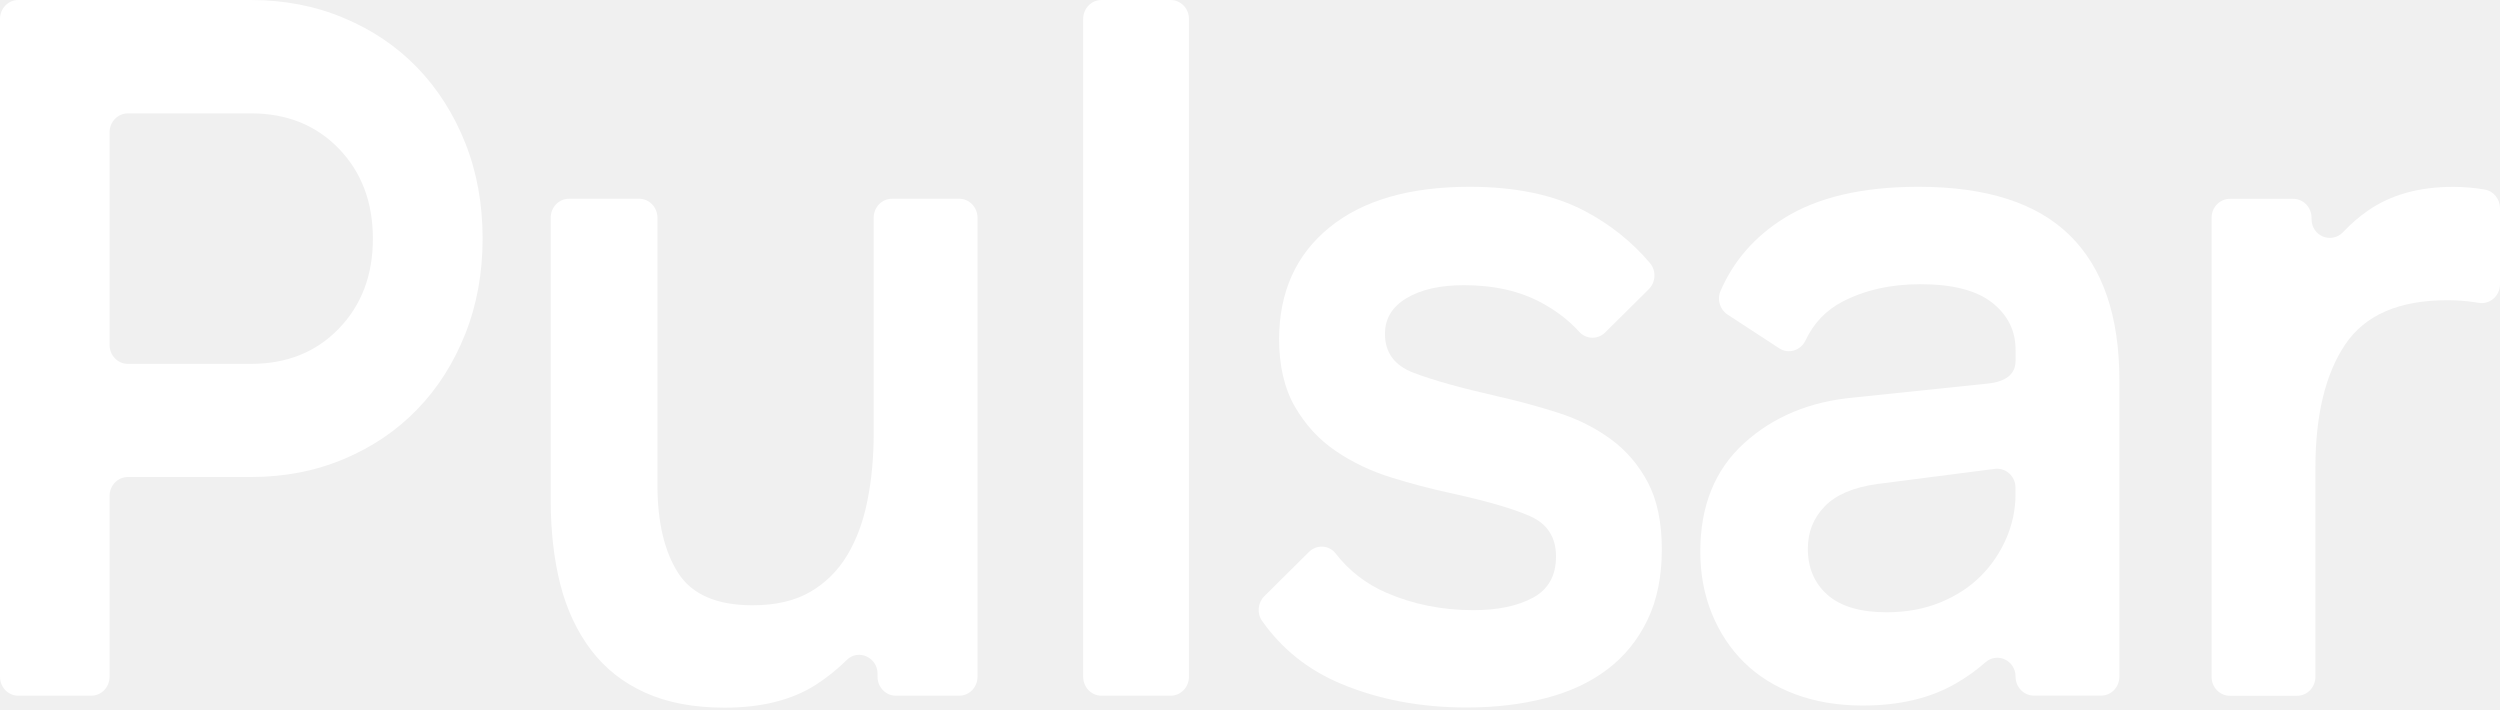
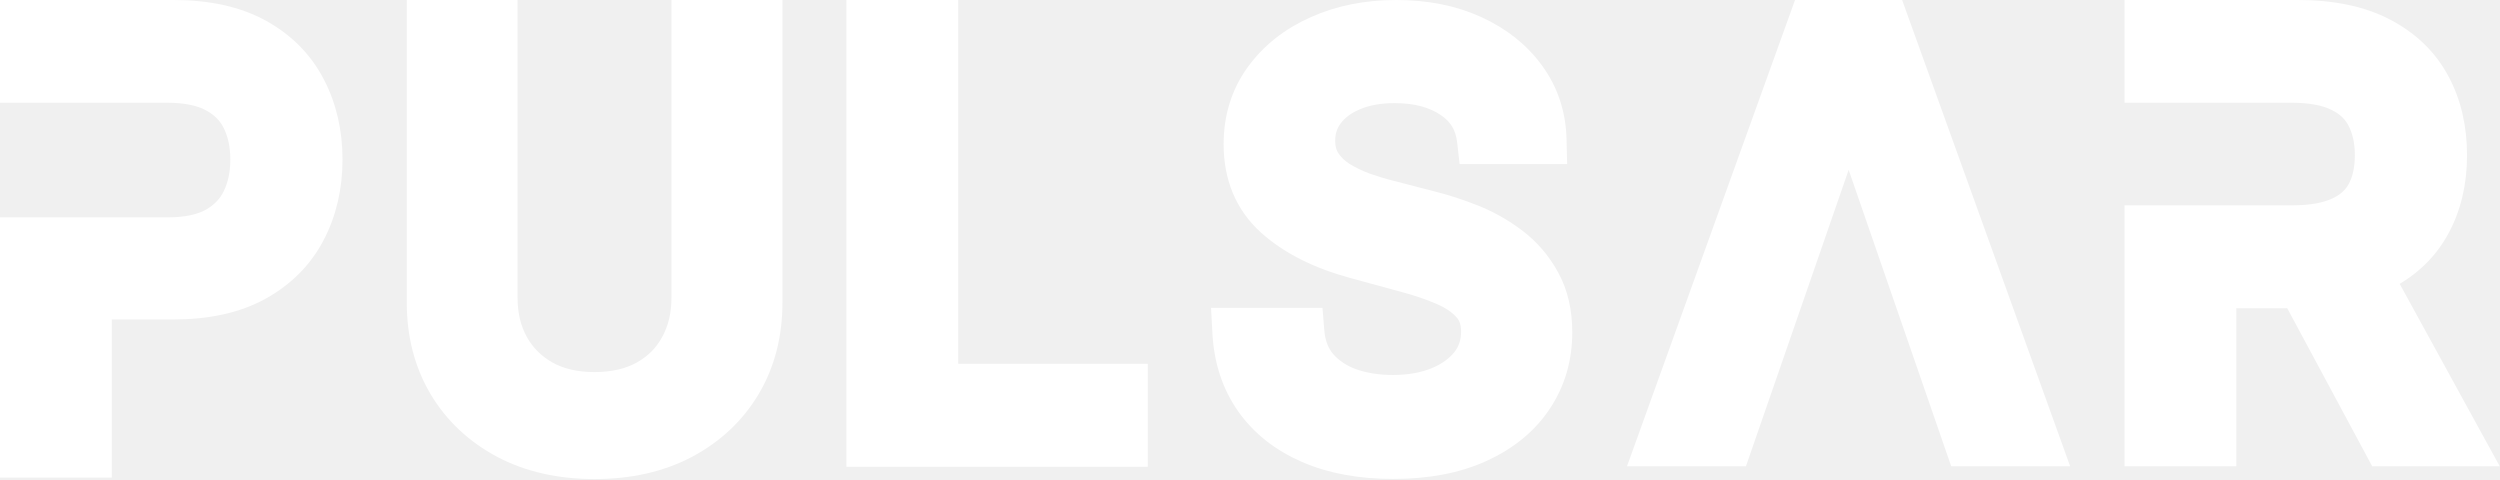
- <svg xmlns="http://www.w3.org/2000/svg" width="800" height="227" viewBox="0 0 800 227" fill="none">
-   <g clip-path="url(#clip0_9_871)">
-     <path d="M109.953 5.73C119.097 9.532 126.931 14.845 133.505 21.616C140.055 28.414 145.193 36.462 148.896 45.785C152.599 55.109 154.438 65.292 154.438 76.309C154.438 87.326 152.599 97.509 148.896 106.832C145.193 116.156 140.08 124.23 133.505 131.001C126.931 137.799 119.097 143.086 109.978 146.914C100.86 150.743 90.96 152.644 80.305 152.644H40.933C37.684 152.644 35.064 155.352 35.064 158.712V216.556C35.064 219.915 32.444 222.624 29.195 222.624H5.869C2.62 222.624 0 219.915 0 216.556V6.068C0 2.709 2.62 0 5.869 0H80.28C90.935 0 100.834 1.901 109.953 5.73ZM108.417 47.556C101.137 40.03 91.766 36.279 80.28 36.279H40.933C37.684 36.279 35.064 38.988 35.064 42.347V110.374C35.064 113.734 37.684 116.443 40.933 116.443H80.28C91.766 116.443 101.137 112.692 108.417 105.166C115.696 97.639 119.324 88.055 119.324 76.387C119.324 64.719 115.696 55.083 108.417 47.556Z" fill="white" />
-     <path d="M306.936 222.624H286.683C283.434 222.624 280.814 219.915 280.814 216.556V215.618C280.814 210.331 274.668 207.544 270.965 211.191C267.791 214.316 264.391 217.024 260.814 219.29C253.232 224.056 243.584 226.452 231.896 226.452C222.047 226.452 213.583 224.864 206.53 221.686C199.451 218.509 193.658 213.951 189.149 208.013C184.64 202.075 181.365 195.069 179.3 187.022C177.259 178.974 176.227 169.963 176.227 159.988V69.668C176.227 66.308 178.846 63.599 182.096 63.599H204.515C207.764 63.599 210.384 66.308 210.384 69.668V155.196C210.384 167.072 212.601 176.448 217.009 183.35C221.417 190.251 229.377 193.689 240.838 193.689C248.219 193.689 254.365 192.257 259.302 189.392C264.214 186.527 268.169 182.594 271.141 177.62C274.114 172.646 276.28 166.812 277.59 160.118C278.925 153.451 279.58 146.289 279.58 138.658V69.668C279.58 66.308 282.2 63.599 285.449 63.599H306.936C310.185 63.599 312.805 66.308 312.805 69.668V216.556C312.805 219.915 310.185 222.624 306.936 222.624Z" fill="white" />
-     <path d="M374.597 222.624H352.481C349.231 222.624 346.611 219.915 346.611 216.556V6.068C346.611 2.709 349.231 0 352.481 0H374.597C377.847 0 380.466 2.709 380.466 6.068V216.556C380.466 219.915 377.847 222.624 374.597 222.624Z" fill="white" />
-     <path d="M425.379 72.819C436.035 64.12 451.023 59.771 470.293 59.771C485.054 59.771 497.372 62.375 507.196 67.558C515.307 71.855 522.259 77.403 528.002 84.2C530.043 86.622 529.866 90.321 527.599 92.56L513.644 106.39C511.302 108.708 507.574 108.63 505.357 106.181C502.082 102.561 498.027 99.436 493.19 96.832C486.313 93.133 478.076 91.258 468.429 91.258C460.847 91.258 454.751 92.638 450.116 95.399C445.481 98.16 443.189 101.962 443.189 106.859C443.189 112.797 446.211 116.938 452.257 119.255C458.302 121.599 467.371 124.126 479.487 126.886C486.062 128.371 492.46 130.116 498.707 132.121C504.954 134.127 510.546 136.939 515.483 140.559C520.395 144.154 524.35 148.763 527.322 154.389C530.295 160.014 531.781 167.176 531.781 175.849C531.781 184.548 530.244 192.075 527.171 198.429C524.098 204.784 519.841 210.045 514.4 214.16C508.959 218.301 502.41 221.374 494.702 223.379C487.019 225.385 478.555 226.4 469.336 226.4C454.574 226.4 441.148 223.848 429.032 218.77C418.578 214.368 410.19 207.675 403.867 198.69C402.155 196.242 402.482 192.856 404.598 190.772L418.855 176.63C421.299 174.208 425.254 174.365 427.369 177.073C431.677 182.621 437.093 186.84 443.642 189.678C452.156 193.377 461.426 195.252 471.477 195.252C479.26 195.252 485.633 193.924 490.545 191.267C495.457 188.611 497.926 184.209 497.926 178.063C497.926 171.916 495.155 167.619 489.613 165.171C484.072 162.723 475.457 160.249 463.769 157.696C457.824 156.42 451.627 154.779 445.153 152.774C438.68 150.769 432.785 147.956 427.47 144.336C422.13 140.742 417.772 136.002 414.397 130.194C411.021 124.36 409.308 117.094 409.308 108.421C409.384 93.394 414.699 81.518 425.379 72.819Z" fill="white" />
-     <path d="M570.698 69.954C581.454 63.157 595.863 59.771 613.924 59.771C635.662 59.771 651.809 64.954 662.363 75.345C672.918 85.737 678.208 101.207 678.208 121.782V216.53C678.208 219.889 675.588 222.598 672.338 222.598H650.852C647.602 222.598 644.982 219.889 644.982 216.53C644.982 211.347 639.138 208.586 635.335 211.946C632.463 214.472 629.264 216.764 625.763 218.77C617.652 223.431 607.777 225.775 596.089 225.775C588.104 225.775 580.875 224.551 574.401 222.129C567.927 219.707 562.511 216.295 558.103 211.946C553.695 207.597 550.269 202.414 547.801 196.372C545.332 190.329 544.098 183.714 544.098 176.5C544.098 161.863 548.758 150.326 558.103 141.836C567.423 133.345 579.162 128.475 593.318 127.199L636.065 122.745C642.01 122.12 644.982 119.672 644.982 115.427V111.937C644.982 105.791 642.463 100.764 637.451 96.832C632.438 92.899 624.78 90.946 614.528 90.946C605.107 90.946 596.795 92.795 589.615 96.519C584.351 99.254 580.396 103.369 577.776 108.916C576.24 112.171 572.335 113.396 569.363 111.468L552.813 100.66C550.37 99.071 549.362 95.816 550.571 93.107C554.728 83.497 561.453 75.788 570.698 69.954ZM600.674 154.884C593.092 155.951 587.5 158.321 583.897 162.046C580.32 165.744 578.507 170.25 578.507 175.563C578.507 181.709 580.598 186.631 584.804 190.356C589.011 194.054 595.308 195.929 603.722 195.929C610.07 195.929 615.813 194.861 620.951 192.752C626.065 190.642 630.372 187.829 633.874 184.313C637.35 180.823 640.07 176.787 642.035 172.229C643.975 167.671 644.957 163.061 644.957 158.4V156.056C644.957 152.409 641.859 149.597 638.358 150.039L600.674 154.884Z" fill="white" />
-     <path d="M757.707 67.428C764.986 62.349 774.055 59.797 784.937 59.797C788.388 59.797 791.788 60.083 795.138 60.656C797.96 61.151 800 63.703 800 66.646V90.945C800 94.696 796.751 97.509 793.174 96.91C792.745 96.831 792.292 96.753 791.839 96.701C789.068 96.284 786.146 96.076 783.073 96.076C767.682 96.076 756.825 100.79 750.477 110.218C744.129 119.646 740.93 132.85 740.93 149.805V216.582C740.93 219.941 738.31 222.65 735.061 222.65H713.574C710.325 222.65 707.705 219.941 707.705 216.582V69.694C707.705 66.334 710.325 63.625 713.574 63.625H733.827C737.076 63.625 739.696 66.334 739.696 69.694V70.11C739.696 75.606 746.119 78.158 749.847 74.225C752.266 71.647 754.885 69.381 757.707 67.428Z" fill="white" />
-   </g>
-   <defs>
-     <clipPath id="clip0_9_871">
-       <rect width="800" height="226.452" fill="white" />
-     </clipPath>
-   </defs>
+ <svg xmlns="http://www.w3.org/2000/svg" width="1027" height="197" viewBox="0 0 1027 197" fill="none">
+   <path d="M913.673 121.63L942.584 121.621L942.607 121.663L976.071 183.917L977.486 186.549H980.475H1010H1018.45L1014.38 179.145L979.14 114.874L979.001 114.622C979.093 114.576 979.184 114.531 979.275 114.485C988.927 109.665 996.314 102.815 1001.21 93.918C1006.09 85.088 1008.46 74.991 1008.46 63.777C1008.46 52.521 1006.13 42.383 1001.31 33.505C996.437 24.455 989.072 17.433 979.426 12.432C969.731 7.377 957.833 5 943.987 5H882.754H877.754V10V32.198V37.198H882.754H908.673H941.219C949.338 37.198 955.411 38.426 959.742 40.543L959.77 40.557L959.799 40.571C964.226 42.665 967.251 45.563 969.158 49.241L969.168 49.262L969.179 49.282C971.242 53.173 972.371 57.949 972.371 63.777C972.371 69.564 971.264 74.212 969.276 77.912C967.398 81.406 964.401 84.186 959.962 86.193L959.953 86.197L959.944 86.201C955.565 88.201 949.524 89.351 941.554 89.351H908.673H882.754H877.754V94.351V181.549V186.549H882.754H908.673H913.673V181.549V121.63Z" fill="white" stroke="white" stroke-width="10" />
+   <path d="M710.114 186.549H713.673L714.839 183.187L759.433 54.504L803.949 183.184L805.113 186.549H808.674H836.187H843.303L840.891 179.854L779.071 8.305L777.88 5H774.367H744.422H740.909L739.718 8.305L677.898 179.854L675.485 186.549H682.602H710.114Z" fill="white" stroke="white" stroke-width="10" />
+   <path d="M603.571 57.971L604.072 62.411H608.54H633.536H638.659L638.535 57.289C638.288 47.121 635.304 37.978 629.537 30.023C623.827 22.094 616.064 15.96 606.423 11.567C596.768 7.141 585.775 5 573.561 5C561.441 5 550.384 7.176 540.483 11.635C530.599 16.03 522.608 22.28 516.675 30.427C510.631 38.726 507.664 48.405 507.664 59.254C507.664 72.447 512.14 83.456 521.298 91.77L521.305 91.776L521.311 91.782C530.099 99.705 541.776 105.509 556.059 109.394C556.059 109.394 556.06 109.395 556.06 109.395L576.358 114.923L576.378 114.928L576.399 114.934C582.349 116.5 587.608 118.292 592.197 120.294L592.207 120.298L592.216 120.302C596.619 122.2 599.843 124.49 602.103 127.056L602.119 127.074L602.135 127.092C604.083 129.263 605.217 132.165 605.217 136.233C605.217 140.746 603.914 144.525 601.351 147.785C598.675 151.132 594.901 153.896 589.805 155.973C584.798 157.981 578.937 159.043 572.136 159.043C565.986 159.043 560.437 158.142 555.444 156.401C550.655 154.657 546.842 152.08 543.875 148.709C541.143 145.493 539.467 141.374 539.037 136.08L538.664 131.484H534.054H508.051H502.773L503.058 136.755C503.662 147.906 506.854 157.772 512.771 166.169L512.776 166.176L512.781 166.183C518.681 174.494 526.797 180.818 536.929 185.215C547.09 189.624 558.926 191.743 572.303 191.743C586.244 191.743 598.433 189.483 608.7 184.752C618.913 180.071 626.934 173.562 632.502 165.132C638.118 156.714 640.885 147.11 640.885 136.484C640.885 128.119 639.214 120.633 635.65 114.219C632.301 108.092 627.874 102.919 622.387 98.747C617.104 94.73 611.366 91.491 605.186 89.034C599.244 86.672 593.416 84.787 587.701 83.388L570.96 79.041L570.937 79.035L570.914 79.029C567.739 78.236 564.407 77.227 560.916 75.994C557.607 74.772 554.519 73.279 551.643 71.52C549.098 69.879 547.085 67.897 545.541 65.57C544.246 63.543 543.499 61.005 543.499 57.746C543.499 53.922 544.575 50.641 546.716 47.732C548.954 44.711 552.181 42.207 556.638 40.32L556.659 40.311L556.68 40.302C561.057 38.401 566.444 37.365 572.974 37.365C582.069 37.365 589.187 39.398 594.656 43.117L594.668 43.125L594.68 43.133C599.918 46.651 602.837 51.465 603.571 57.971Z" fill="white" stroke="white" stroke-width="10" />
+   <path d="M352.705 181.758V186.758H357.705H461.505H466.505V181.758V159.449V154.449H461.505H388.634V10V5H383.634H357.705H352.705V10V181.758Z" fill="white" stroke="white" stroke-width="10" />
+   <path d="M285.834 5H280.834V10V122.26C280.834 129.397 279.318 135.541 276.415 140.827L276.406 140.843L276.398 140.858C273.564 146.105 269.471 150.24 263.997 153.303C258.661 156.264 252.132 157.85 244.224 157.85C236.381 157.85 229.88 156.268 224.541 153.307C219.117 150.243 214.977 146.096 212.025 140.813C209.127 135.53 207.614 129.39 207.614 122.26V10V5H202.614H177.104H172.104V10V124.383C172.104 137.344 175.073 149.027 181.139 159.282L181.145 159.293C187.194 169.457 195.7 177.44 206.534 183.225L206.543 183.23L206.553 183.235C217.466 189.001 230.074 191.796 244.224 191.796C258.425 191.796 271.061 189.002 281.977 183.235L281.987 183.23L281.997 183.225C292.831 177.44 301.336 169.457 307.385 159.293L307.392 159.282C313.458 149.027 316.427 137.344 316.427 124.383V10V5H311.427H285.834Z" fill="white" stroke="white" stroke-width="10" />
+   <path d="M40.919 186.203V126.239H71.149C85.038 126.239 96.979 123.707 106.703 118.326L106.712 118.321C116.338 112.967 123.663 105.634 128.51 96.33C133.34 87.108 135.704 76.807 135.704 65.536C135.704 54.328 133.371 44.086 128.6 34.922C123.759 25.564 116.46 18.22 106.87 12.913C97.144 7.531 85.174 5 71.233 5H10H5V10V10.046V10.093V10.139V10.186V10.232V10.278V10.325V10.371V10.418V10.464V10.51V10.556V10.603V10.649V10.695V10.741V10.788V10.834V10.88V10.926V10.972V11.018V11.065V11.111V11.157V11.203V11.249V11.295V11.341V11.387V11.433V11.479V11.525V11.571V11.617V11.663V11.709V11.755V11.801V11.847V11.893V11.938V11.984V12.03V12.076V12.122V12.168V12.213V12.259V12.305V12.351V12.396V12.442V12.488V12.533V12.579V12.625V12.67V12.716V12.762V12.807V12.853V12.898V12.944V12.989V13.035V13.081V13.126V13.172V13.217V13.262V13.308V13.353V13.399V13.444V13.49V13.535V13.581V13.626V13.671V13.716V13.762V13.807V13.852V13.898V13.943V13.988V14.034V14.079V14.124V14.169V14.214V14.259V14.305V14.35V14.395V14.44V14.485V14.53V14.575V14.62V14.666V14.711V14.756V14.801V14.846V14.891V14.936V14.981V15.026V15.07V15.116V15.16V15.205V15.25V15.295V15.34V15.385V15.43V15.474V15.519V15.564V15.609V15.654V15.698V15.743V15.788V15.833V15.877V15.922V15.967V16.011V16.056V16.101V16.145V16.19V16.235V16.279V16.324V16.368V16.413V16.457V16.502V16.547V16.591V16.636V16.68V16.724V16.769V16.813V16.858V16.902V16.947V16.991V17.035V17.08V17.124V17.169V17.213V17.257V17.302V17.346V17.39V17.434V17.479V17.523V17.567V17.611V17.656V17.7V17.744V17.788V17.832V17.877V17.921V17.965V18.009V18.053V18.097V18.141V18.185V18.229V18.273V18.317V18.362V18.406V18.45V18.494V18.538V18.581V18.625V18.669V18.713V18.757V18.801V18.845V18.889V18.933V18.977V19.021V19.064V19.108V19.152V19.196V19.24V19.283V19.327V19.371V19.415V19.458V19.502V19.546V19.59V19.633V19.677V19.721V19.764V19.808V19.852V19.895V19.939V19.982V20.026V20.07V20.113V20.157V20.2V20.244V20.287V20.331V20.374V20.418V20.461V20.505V20.548V20.591V20.635V20.678V20.722V20.765V20.808V20.852V20.895V20.939V20.982V21.025V21.069V21.112V21.155V21.198V21.242V21.285V21.328V21.371V21.415V21.458V21.501V21.544V21.587V21.631V21.674V21.717V21.76V21.803V21.846V21.889V21.933V21.976V22.019V22.062V22.105V22.148V22.191V22.234V22.277V22.32V22.363V22.406V22.449V22.492V22.535V22.578V22.621V22.663V22.706V22.749V22.792V22.835V22.878V22.921V22.964V23.006V23.049V23.092V23.135V23.178V23.22V23.263V23.306V23.349V23.391V23.434V23.477V23.52V23.562V23.605V23.648V23.69V23.733V23.776V23.818V23.861V23.903V23.946V23.989V24.031V24.074V24.116V24.159V24.201V24.244V24.287V24.329V24.372V24.414V24.456V24.499V24.541V24.584V24.626V24.669V24.711V24.753V24.796V24.838V24.881V24.923V24.965V25.008V25.05V25.093V25.135V25.177V25.219V25.262V25.304V25.346V25.389V25.431V25.473V25.515V25.558V25.6V25.642V25.684V25.726V25.768V25.811V25.853V25.895V25.937V25.979V26.021V26.063V26.105V26.148V26.19V26.232V26.274V26.316V26.358V26.4V26.442V26.484V26.526V26.568V26.61V26.652V26.694V26.736V26.778V26.82V26.862V26.904V26.945V26.987V27.029V27.071V27.113V27.155V27.197V27.239V27.28V27.322V27.364V27.406V27.448V27.489V27.531V27.573V27.615V27.657V27.698V27.74V27.782V27.823V27.865V27.907V27.949V27.99V28.032V28.074V28.115V28.157V28.199V28.24V28.282V28.323V28.365V28.407V28.448V28.49V28.531V28.573V28.614V28.656V28.698V28.739V28.781V28.822V28.864V28.905V28.947V28.988V29.029V29.071V29.112V29.154V29.195V29.237V29.278V29.32V29.361V29.402V29.444V29.485V29.526V29.568V29.609V29.651V29.692V29.733V29.774V29.816V29.857V29.898V29.94V29.981V30.022V30.063V30.105V30.146V30.187V30.228V30.27V30.311V30.352V30.393V30.434V30.476V30.517V30.558V30.599V30.64V30.681V30.722V30.764V30.805V30.846V30.887V30.928V30.969V31.01V31.051V31.092V31.133V31.174V31.215V31.256V31.297V31.338V31.379V31.42V31.461V31.502V31.543V31.584V31.625V31.666V31.707V31.748V31.789V31.83V31.871V31.912V31.952V31.993V32.034V32.075V32.116V32.157V32.198V37.198H10H35.919H68.465C76.587 37.198 82.612 38.55 86.885 40.866L86.895 40.871L86.905 40.876C91.369 43.27 94.472 46.468 96.436 50.479C98.512 54.72 99.617 59.7 99.617 65.536C99.617 71.37 98.513 76.387 96.426 80.696C94.444 84.79 91.338 88.076 86.916 90.57C82.641 92.927 76.713 94.293 68.8 94.293H35.919H10H5V99.293V186.203V191.203H10H35.919H40.919V186.203Z" fill="white" stroke="white" stroke-width="10" />
</svg>
